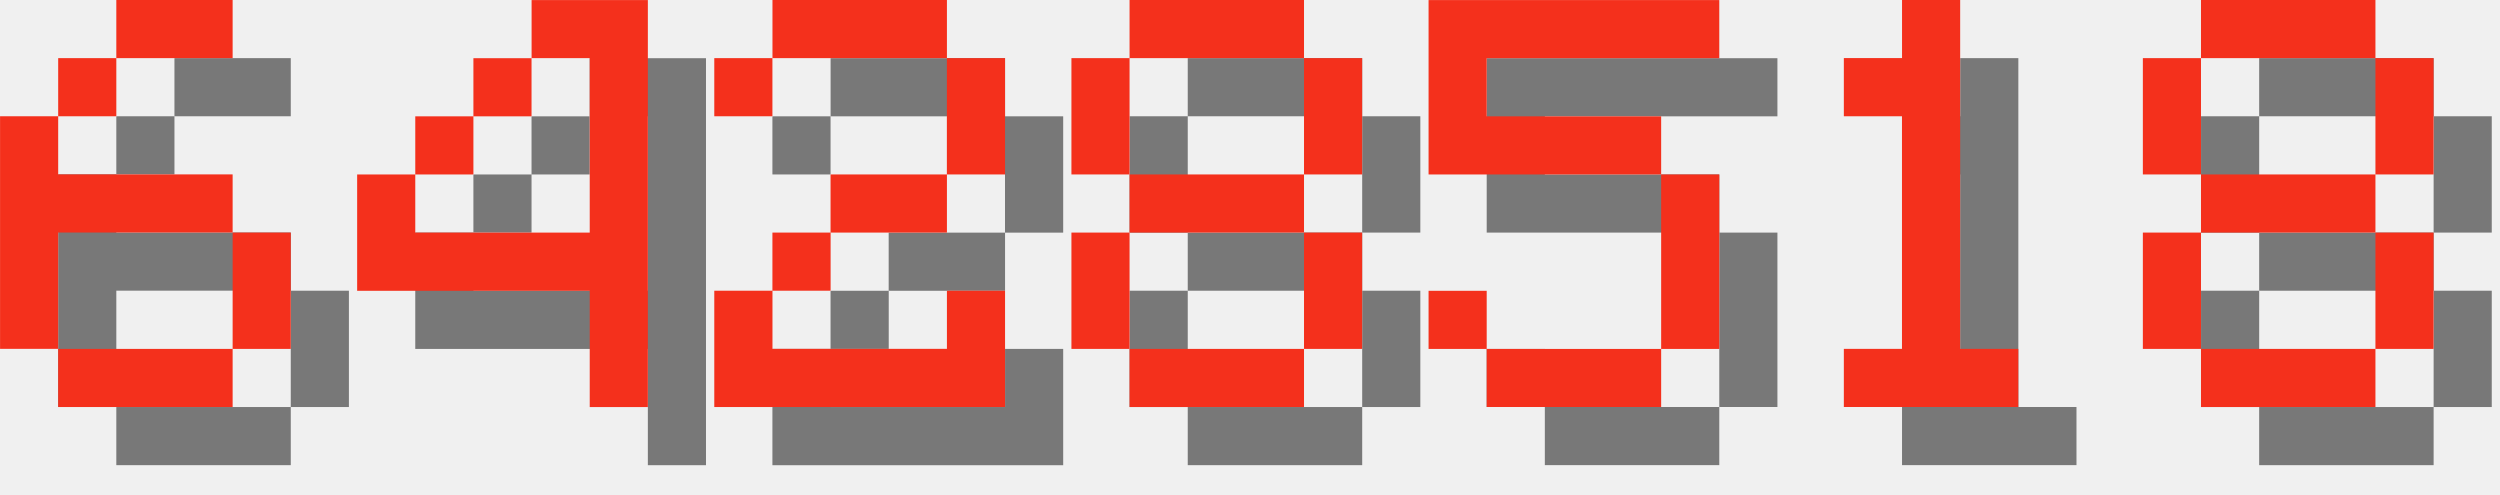
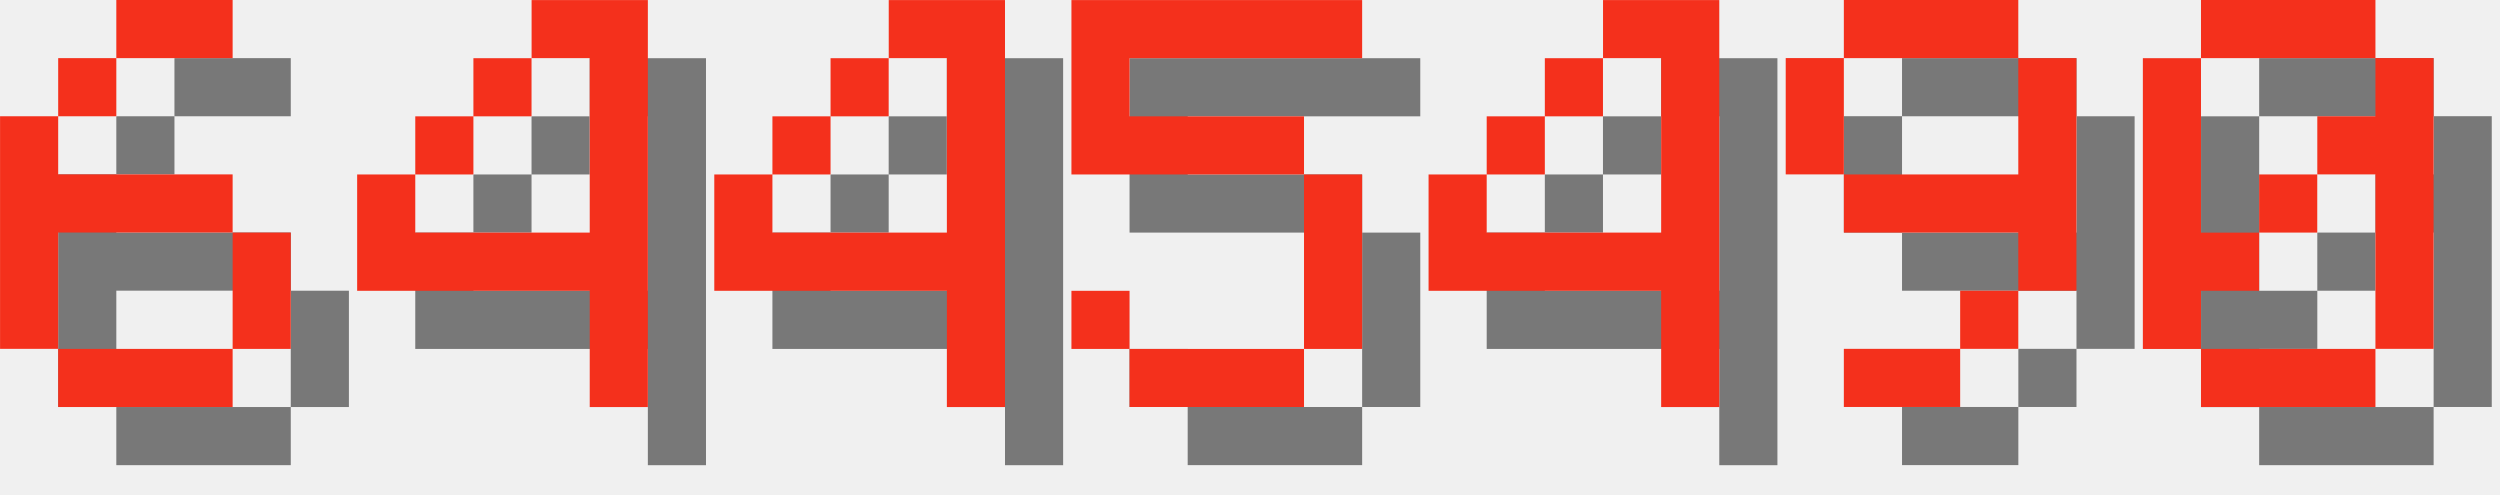
<svg xmlns="http://www.w3.org/2000/svg" version="1.1" width="182.0" height="36">
  <style>
        .text-foreground {
            fill: #F4301C;
        }
        .text-shadow {
            fill: #000000;
            fill-opacity: 0.5;
        }
    </style>
  <g class="digit" id="digit_6" transform="translate(0.0, 0), scale(4)">
    <path id="digit_6_shadow" class="text-shadow" d="m3.175 1.058v1.058h2.117v-1.058h-2.117zm0 1.058h-1.058v1.058h1.058v-1.058zm-1.058 1.058h-1.058v4.233h1.058v-2.117h3.175v-1.058h-3.175v-1.058zm3.175 2.117v2.117h1.058v-2.117h-1.058zm0 2.117h-3.175v1.058h3.175v-1.058z" fill-opacity=".5" style="paint-order:stroke fill markers" />
    <path id="digit_6_fg" class="text-foreground" d="m2.117 0v1.058h2.117v-1.058h-2.117zm0 1.058h-1.058v1.058h1.058v-1.058zm-1.058 1.058h-1.058v4.233h1.058v-2.117h3.175v-1.058h-3.175v-1.058zm3.175 2.117v2.117h1.058v-2.117h-1.058zm0 2.117h-3.175v1.058h3.175v-1.058z" fill="#fff" style="paint-order:stroke fill markers" />
  </g>
  <g class="digit" id="digit_4" transform="translate(26.0, 0), scale(4)">
    <path id="digit_4_shadow" class="text-shadow" d="m4.233 1.058v1.058h1.058v3.175h-3.175v-1.058h-1.058v2.117h4.233v2.117h1.058v-7.408h-2.117zm-2.117 3.175h1.058v-1.058h-1.058v1.058zm1.058-1.058h1.058v-1.058h-1.058v1.058z" fill-opacity=".5" style="paint-order:stroke fill markers" />
    <path id="digit_4_fg" class="text-foreground" d="m3.175 0v1.058h1.058v3.175h-3.175v-1.058h-1.058v2.117h4.233v2.117h1.058v-7.408h-2.117zm-2.117 3.175h1.058v-1.058h-1.058v1.058zm1.058-1.058h1.058v-1.058h-1.058v1.058z" fill="#fff" style="paint-order:stroke fill markers" />
  </g>
-   <g class="digit" id="digit_2" transform="translate(52.0, 0), scale(4)">
-     <path id="digit_2_shadow" class="text-shadow" d="m1.058 2.117v1.058h1.058v-1.058h3.175v2.117h-2.117v1.058h-1.058v1.058h-1.058v2.117h5.292v-2.117h-1.058v1.058h-3.175v-1.058h1.058v-1.058h2.117v-1.058h1.058v-2.117h-1.058v-1.058h-3.175v1.058h-1.058z" fill-opacity=".5" style="paint-order:stroke fill markers" />
-     <path id="digit_2_fg" class="text-foreground" d="m0 1.058v1.058h1.058v-1.058h3.175v2.117h-2.117v1.058h-1.058v1.058h-1.058v2.117h5.292v-2.117h-1.058v1.058h-3.175v-1.058h1.058v-1.058h2.117v-1.058h1.058v-2.117h-1.058v-1.058h-3.175v1.058h-1.058z" fill="#fff" style="paint-order:stroke fill markers" />
+   <g class="digit" id="digit_4" transform="translate(52.0, 0), scale(4)">
+     <path id="digit_4_shadow" class="text-shadow" d="m4.233 1.058v1.058h1.058v3.175h-3.175v-1.058h-1.058v2.117h4.233v2.117h1.058v-7.408h-2.117zm-2.117 3.175h1.058v-1.058h-1.058v1.058zm1.058-1.058h1.058v-1.058h-1.058v1.058z" fill-opacity=".5" style="paint-order:stroke fill markers" />
+     <path id="digit_4_fg" class="text-foreground" d="m3.175 0v1.058h1.058v3.175h-3.175v-1.058h-1.058v2.117h4.233v2.117h1.058v-7.408h-2.117zm-2.117 3.175h1.058v-1.058h-1.058v1.058zm1.058-1.058h1.058v-1.058h-1.058v1.058z" fill="#fff" style="paint-order:stroke fill markers" />
  </g>
-   <g class="digit" id="digit_8" transform="translate(78.0, 0), scale(4)">
-     <path id="digit_8_shadow" class="text-shadow" d="m2.117 1.058v1.058h3.175v-1.058h-3.175zm3.175 1.058v2.117h1.058v-2.117h-1.058zm0 2.117h-3.175v1.058h3.175v-1.058zm0 1.058v2.117h1.058v-2.117h-1.058zm0 2.117h-3.175v1.058h3.175v-1.058zm-3.175 0v-2.117h-1.058v2.117h1.058zm0-3.175v-2.117h-1.058v2.117h1.058z" fill-opacity=".5" style="paint-order:stroke fill markers" />
-     <path id="digit_8_fg" class="text-foreground" d="m1.058 0v1.058h3.175v-1.058h-3.175zm3.175 1.058v2.117h1.058v-2.117h-1.058zm0 2.117h-3.175v1.058h3.175v-1.058zm0 1.058v2.117h1.058v-2.117h-1.058zm0 2.117h-3.175v1.058h3.175v-1.058zm-3.175 0v-2.117h-1.058v2.117h1.058zm0-3.175v-2.117h-1.058v2.117h1.058z" fill="#fff" style="paint-order:stroke fill markers" />
-   </g>
-   <g class="digit" id="digit_5" transform="translate(104.0, 0), scale(4)">
+   <g class="digit" id="digit_5" transform="translate(78.0, 0), scale(4)">
    <path id="digit_5_shadow" class="text-shadow" d="m1.058 1.058v3.175h4.233v3.175h-3.175v-1.058h-1.058v1.058h1.058v1.058h3.175v-1.058h1.058v-3.175h-1.058v-1.058h-3.175v-1.058h4.233v-1.058h-5.292z" fill-opacity=".5" style="paint-order:stroke fill markers" />
    <path id="digit_5_fg" class="text-foreground" d="m0 0v3.175h4.233v3.175h-3.175v-1.058h-1.058v1.058h1.058v1.058h3.175v-1.058h1.058v-3.175h-1.058v-1.058h-3.175v-1.058h4.233v-1.058h-5.292z" fill="#fff" style="paint-order:stroke fill markers" />
  </g>
-   <g class="digit" id="digit_1" transform="translate(130.0, 0), scale(4)">
-     <path id="digit_1_shadow" class="text-shadow" d="m2.117 2.117v1.058h1.058v4.233h-1.058v1.058h3.175v-1.058h-1.058v-6.35h-1.058v1.058h-1.058z" fill-opacity=".5" style="paint-order:stroke fill markers" />
-     <path id="digit_1_fg" class="text-foreground" d="m1.058 1.058v1.058h1.058v4.233h-1.058v1.058h3.175v-1.058h-1.058v-6.35h-1.058v1.058h-1.058z" fill="#fff" style="paint-order:stroke fill markers" />
+   <g class="digit" id="digit_4" transform="translate(104.0, 0), scale(4)">
+     <path id="digit_4_shadow" class="text-shadow" d="m4.233 1.058v1.058h1.058v3.175h-3.175v-1.058h-1.058v2.117h4.233v2.117h1.058v-7.408h-2.117zm-2.117 3.175h1.058v-1.058h-1.058v1.058zm1.058-1.058h1.058v-1.058h-1.058v1.058z" fill-opacity=".5" style="paint-order:stroke fill markers" />
+     <path id="digit_4_fg" class="text-foreground" d="m3.175 0v1.058h1.058v3.175h-3.175v-1.058h-1.058v2.117h4.233v2.117h1.058v-7.408h-2.117zm-2.117 3.175h1.058v-1.058h-1.058v1.058zm1.058-1.058h1.058v-1.058h-1.058v1.058z" fill="#fff" style="paint-order:stroke fill markers" />
  </g>
-   <g class="digit" id="digit_8" transform="translate(156.0, 0), scale(4)">
-     <path id="digit_8_shadow" class="text-shadow" d="m2.117 1.058v1.058h3.175v-1.058h-3.175zm3.175 1.058v2.117h1.058v-2.117h-1.058zm0 2.117h-3.175v1.058h3.175v-1.058zm0 1.058v2.117h1.058v-2.117h-1.058zm0 2.117h-3.175v1.058h3.175v-1.058zm-3.175 0v-2.117h-1.058v2.117h1.058zm0-3.175v-2.117h-1.058v2.117h1.058z" fill-opacity=".5" style="paint-order:stroke fill markers" />
-     <path id="digit_8_fg" class="text-foreground" d="m1.058 0v1.058h3.175v-1.058h-3.175zm3.175 1.058v2.117h1.058v-2.117h-1.058zm0 2.117h-3.175v1.058h3.175v-1.058zm0 1.058v2.117h1.058v-2.117h-1.058zm0 2.117h-3.175v1.058h3.175v-1.058zm-3.175 0v-2.117h-1.058v2.117h1.058zm0-3.175v-2.117h-1.058v2.117h1.058z" fill="#fff" style="paint-order:stroke fill markers" />
+   <g class="digit" id="digit_9" transform="translate(130.0, 0), scale(4)">
+     <path id="digit_9_shadow" class="text-shadow" d="m2.117 1.058v1.058h3.175v-1.058h-3.175zm3.175 1.058v2.117h-3.175v1.058h3.175v1.058h1.058v-4.233h-1.058zm0 4.233h-1.058v1.058h1.058v-1.058zm-1.058 1.058h-2.117v1.058h2.117v-1.058zm-2.117-3.175v-2.117h-1.058v2.117h1.058z" fill-opacity=".5" style="paint-order:stroke fill markers" />
+     <path id="digit_9_fg" class="text-foreground" d="m1.058 0v1.058h3.175v-1.058h-3.175zm3.175 1.058v2.117h-3.175v1.058h3.175v1.058h1.058v-4.233h-1.058zm0 4.233h-1.058v1.058h1.058v-1.058zm-1.058 1.058h-2.117v1.058h2.117v-1.058zm-2.117-3.175v-2.117h-1.058v2.117h1.058z" fill="#fff" style="paint-order:stroke fill markers" />
+   </g>
+   <g class="digit" id="digit_0" transform="translate(156.0, 0), scale(4)">
+     <path id="digit_0_shadow" class="text-shadow" d="m2.117 1.058v1.058h3.175v-1.058h-3.175zm3.175 1.058v1.058h-1.058v1.058h1.058v3.175h1.058v-5.292h-1.058zm0 5.292h-3.175v1.058h3.175v-1.058zm-3.175 0v-1.058h1.058v-1.058h-1.058v-3.175h-1.058v5.292h1.058zm1.058-2.117h1.058v-1.058h-1.058v1.058z" fill-opacity=".5" style="paint-order:stroke fill markers" />
+     <path id="digit_0_fg" class="text-foreground" d="m1.058 0v1.058h3.175v-1.058h-3.175zm3.175 1.058v1.058h-1.058v1.058h1.058v3.175h1.058v-5.292h-1.058zm0 5.292h-3.175v1.058h3.175v-1.058zm-3.175 0v-1.058h1.058v-1.058h-1.058v-3.175h-1.058v5.292h1.058zm1.058-2.117h1.058v-1.058h-1.058v1.058z" fill="#fff" style="paint-order:stroke fill markers" />
  </g>
</svg>
